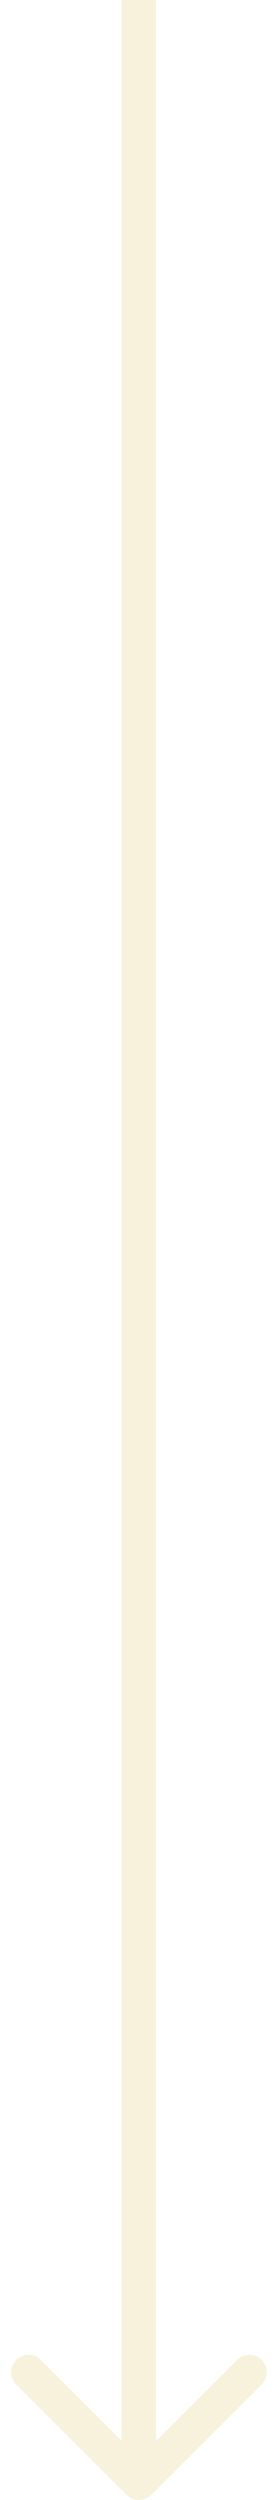
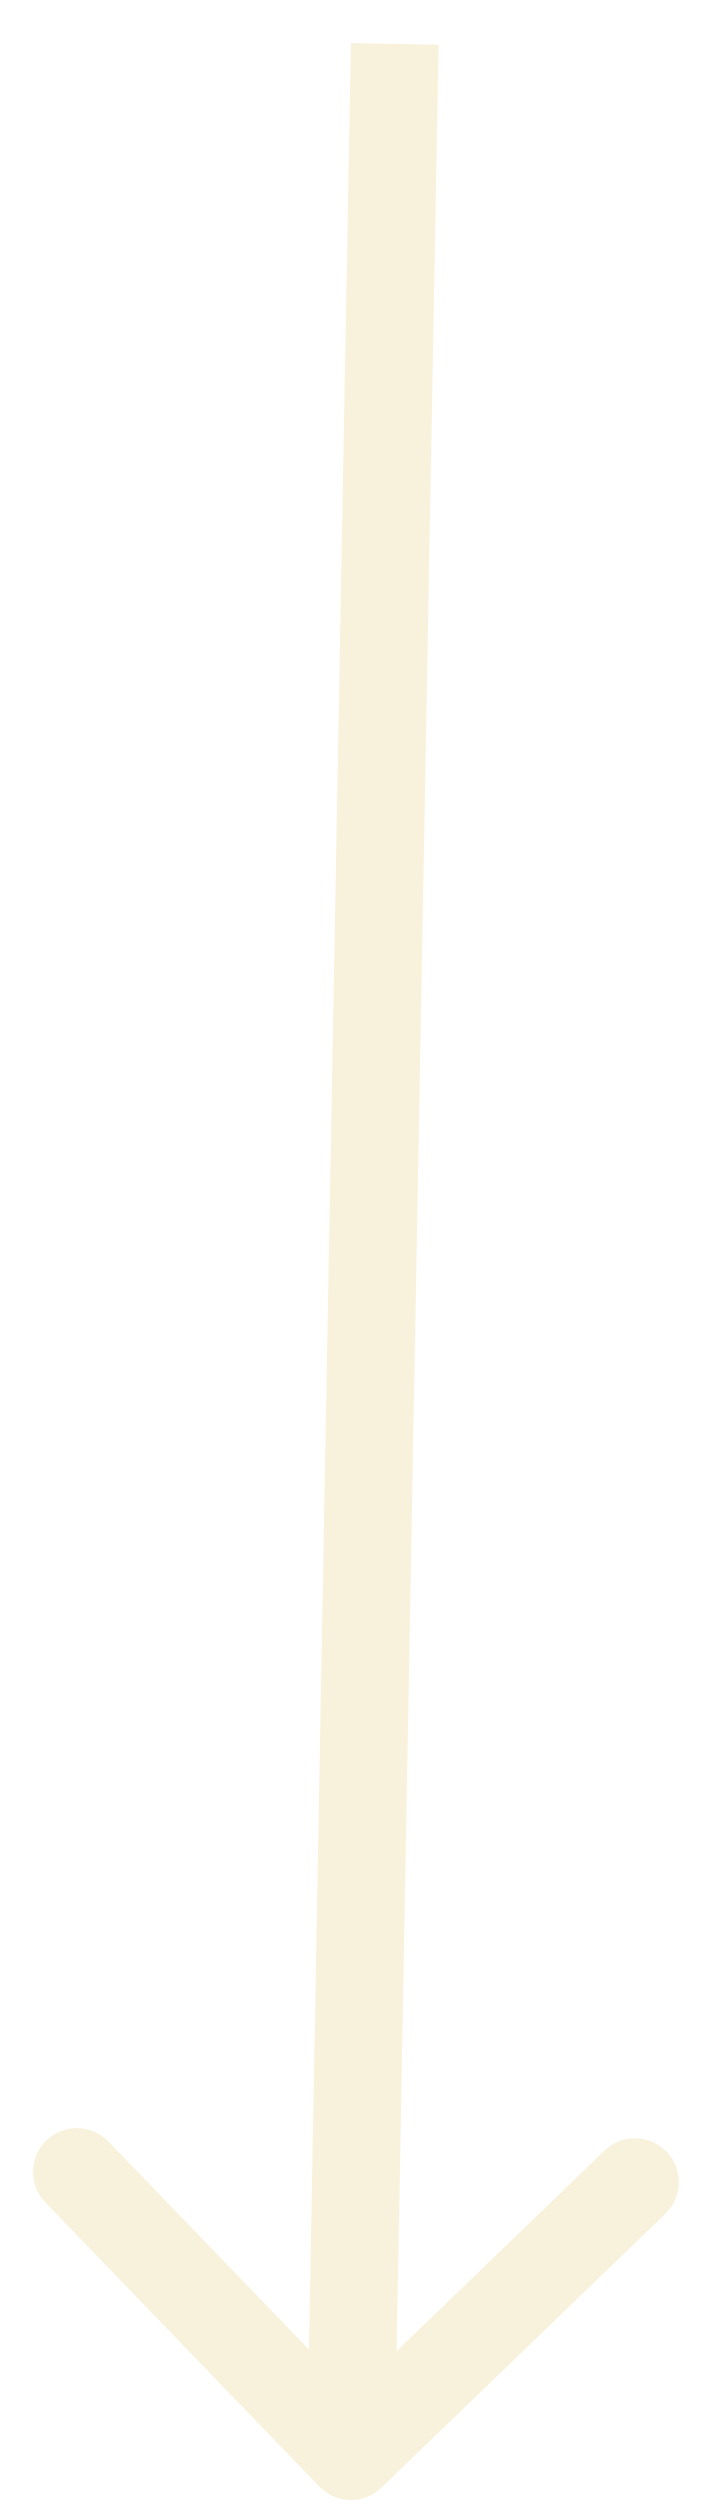
- <svg xmlns="http://www.w3.org/2000/svg" width="16" height="144" viewBox="0 0 16 144" fill="none">
-   <path d="M7.293 143.707C7.683 144.098 8.317 144.098 8.707 143.707L15.071 137.343C15.462 136.953 15.462 136.319 15.071 135.929C14.681 135.538 14.047 135.538 13.657 135.929L8 141.586L2.343 135.929C1.953 135.538 1.319 135.538 0.929 135.929C0.538 136.319 0.538 136.953 0.929 137.343L7.293 143.707ZM7 -4.37114e-08L7 143L9 143L9 4.37114e-08L7 -4.37114e-08Z" fill="#F8F2DC" />
+ <svg xmlns="http://www.w3.org/2000/svg" width="16" height="57" viewBox="0 0 16 57" fill="none">
+   <path d="M7.28 56.694C7.664 57.092 8.297 57.103 8.694 56.72L15.173 50.473C15.57 50.089 15.582 49.456 15.198 49.059C14.815 48.661 14.182 48.65 13.784 49.033L8.026 54.586L2.473 48.827C2.089 48.43 1.456 48.418 1.059 48.802C0.661 49.185 0.65 49.818 1.033 50.215L7.28 56.694ZM8 0.982L7 55.982L9 56.018L10 1.018L8 0.982Z" fill="#F8F2DC" />
</svg>
